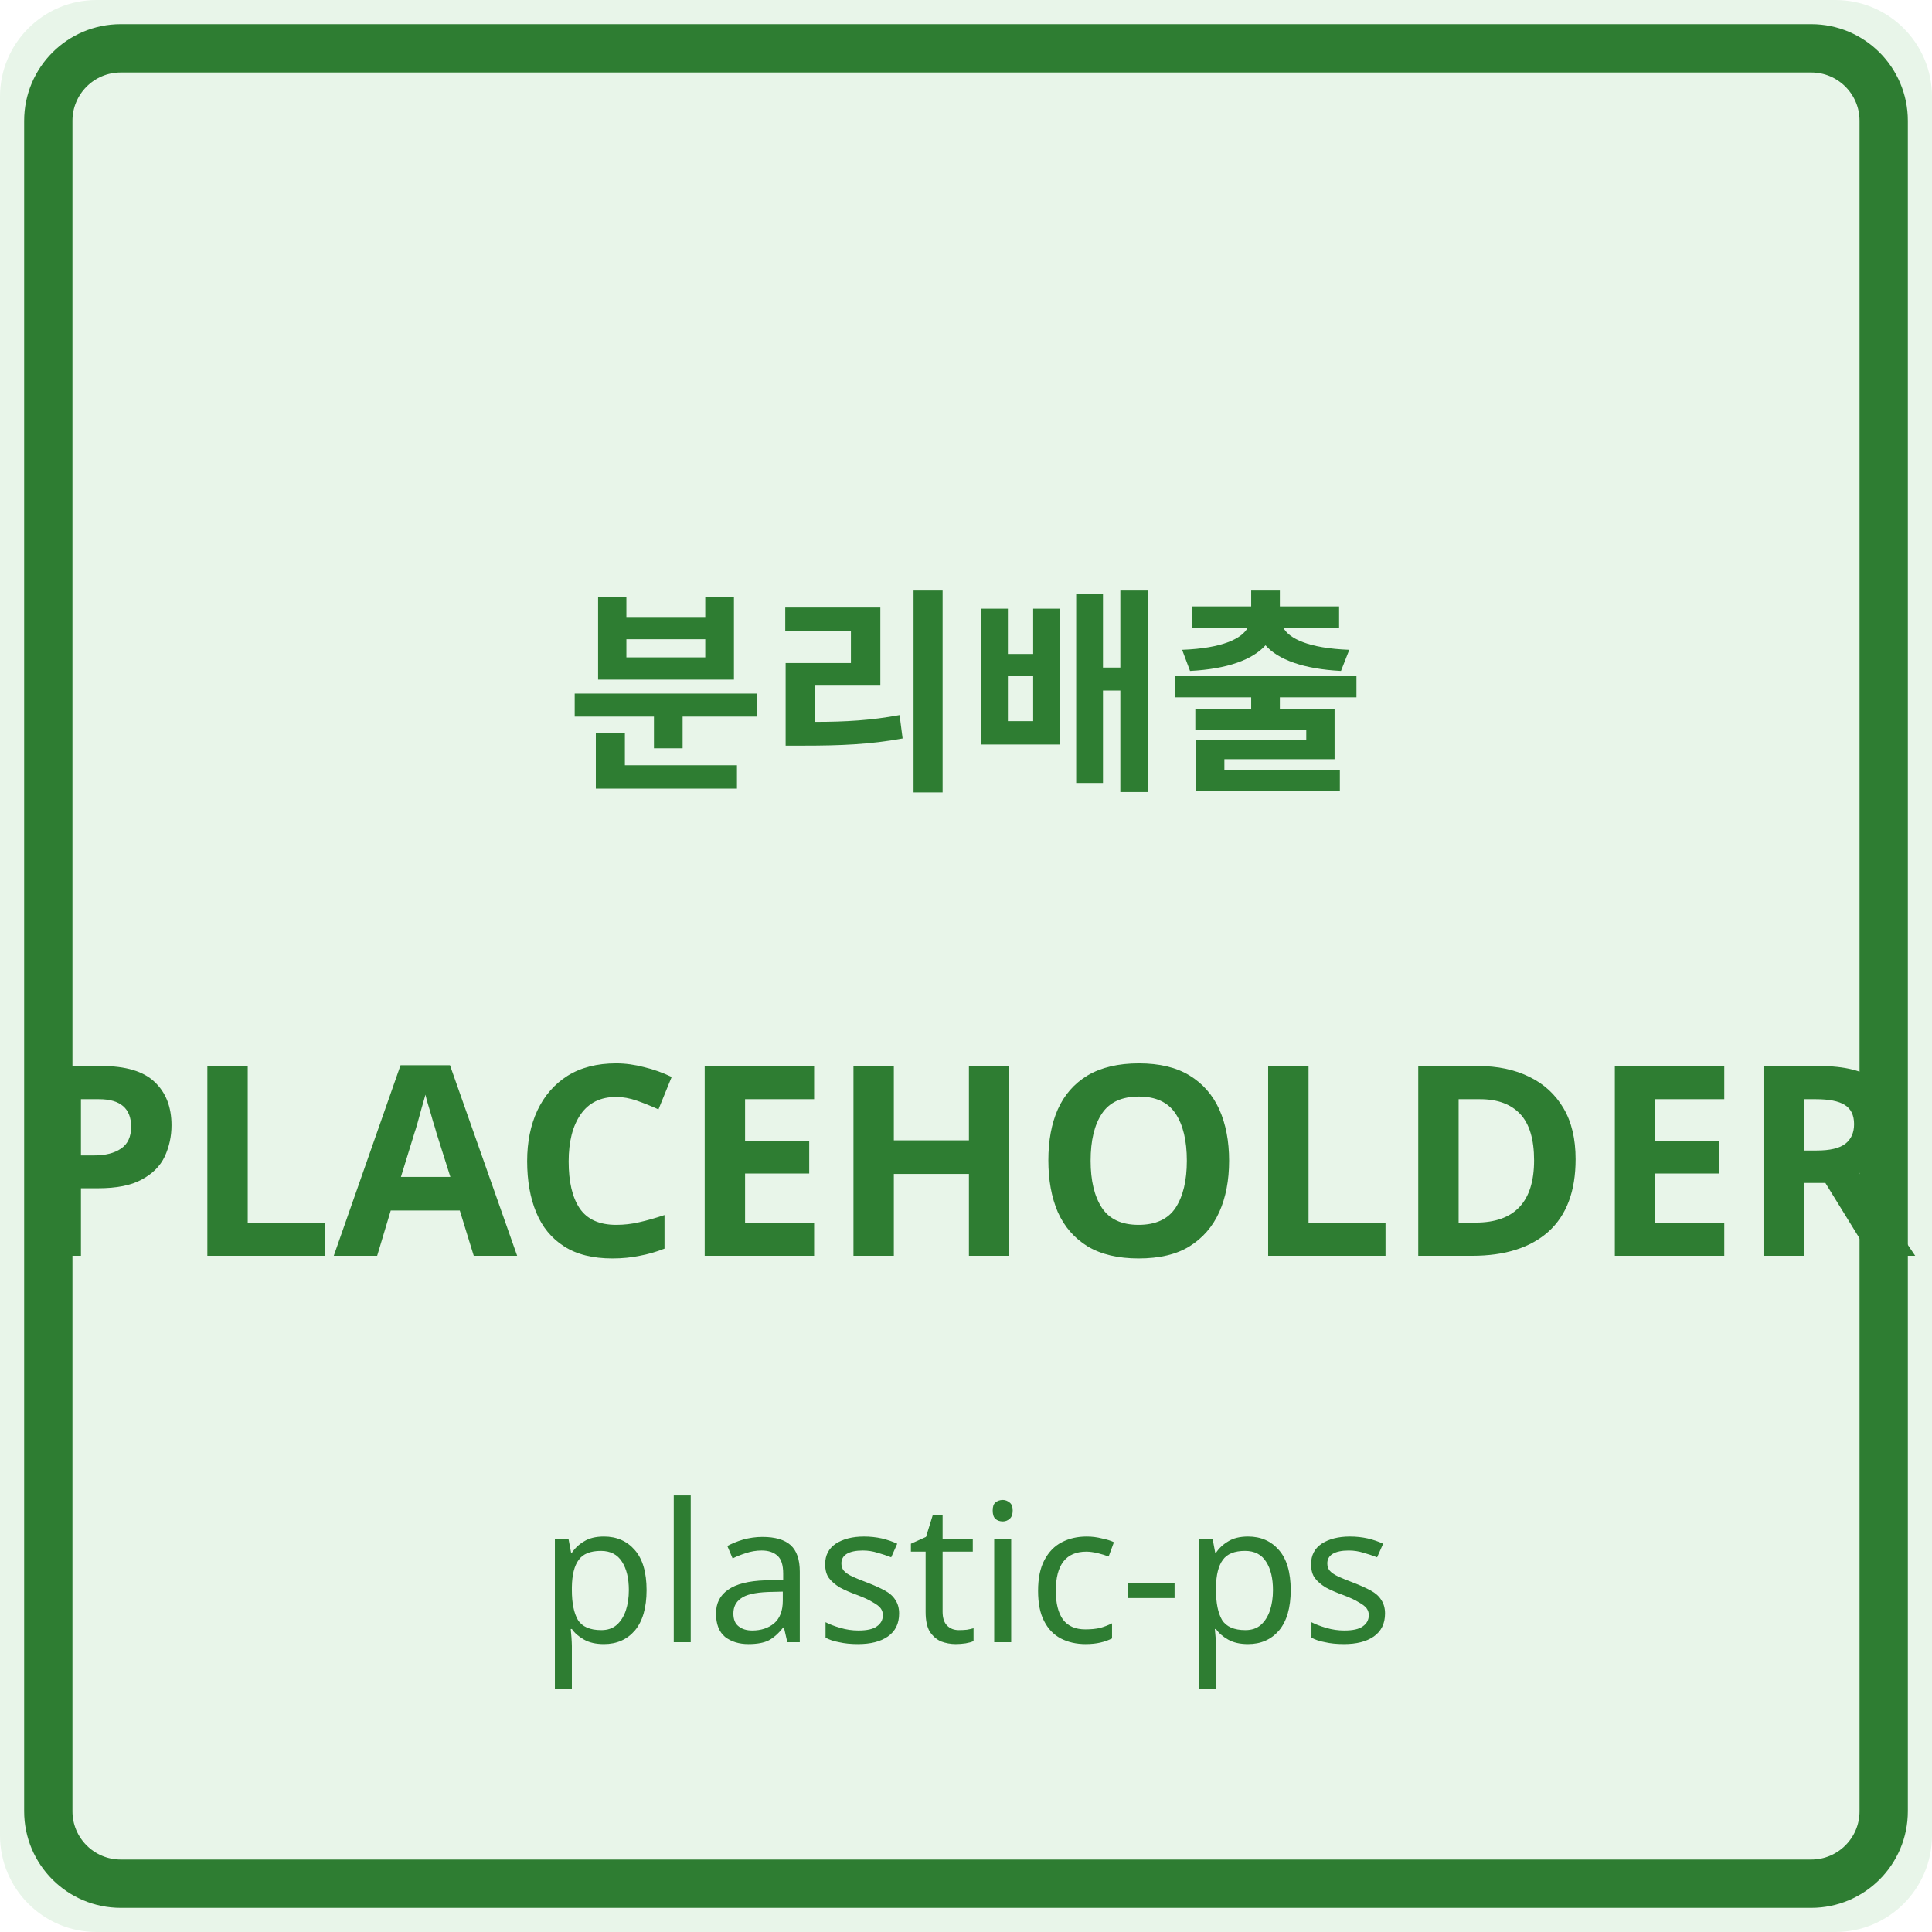
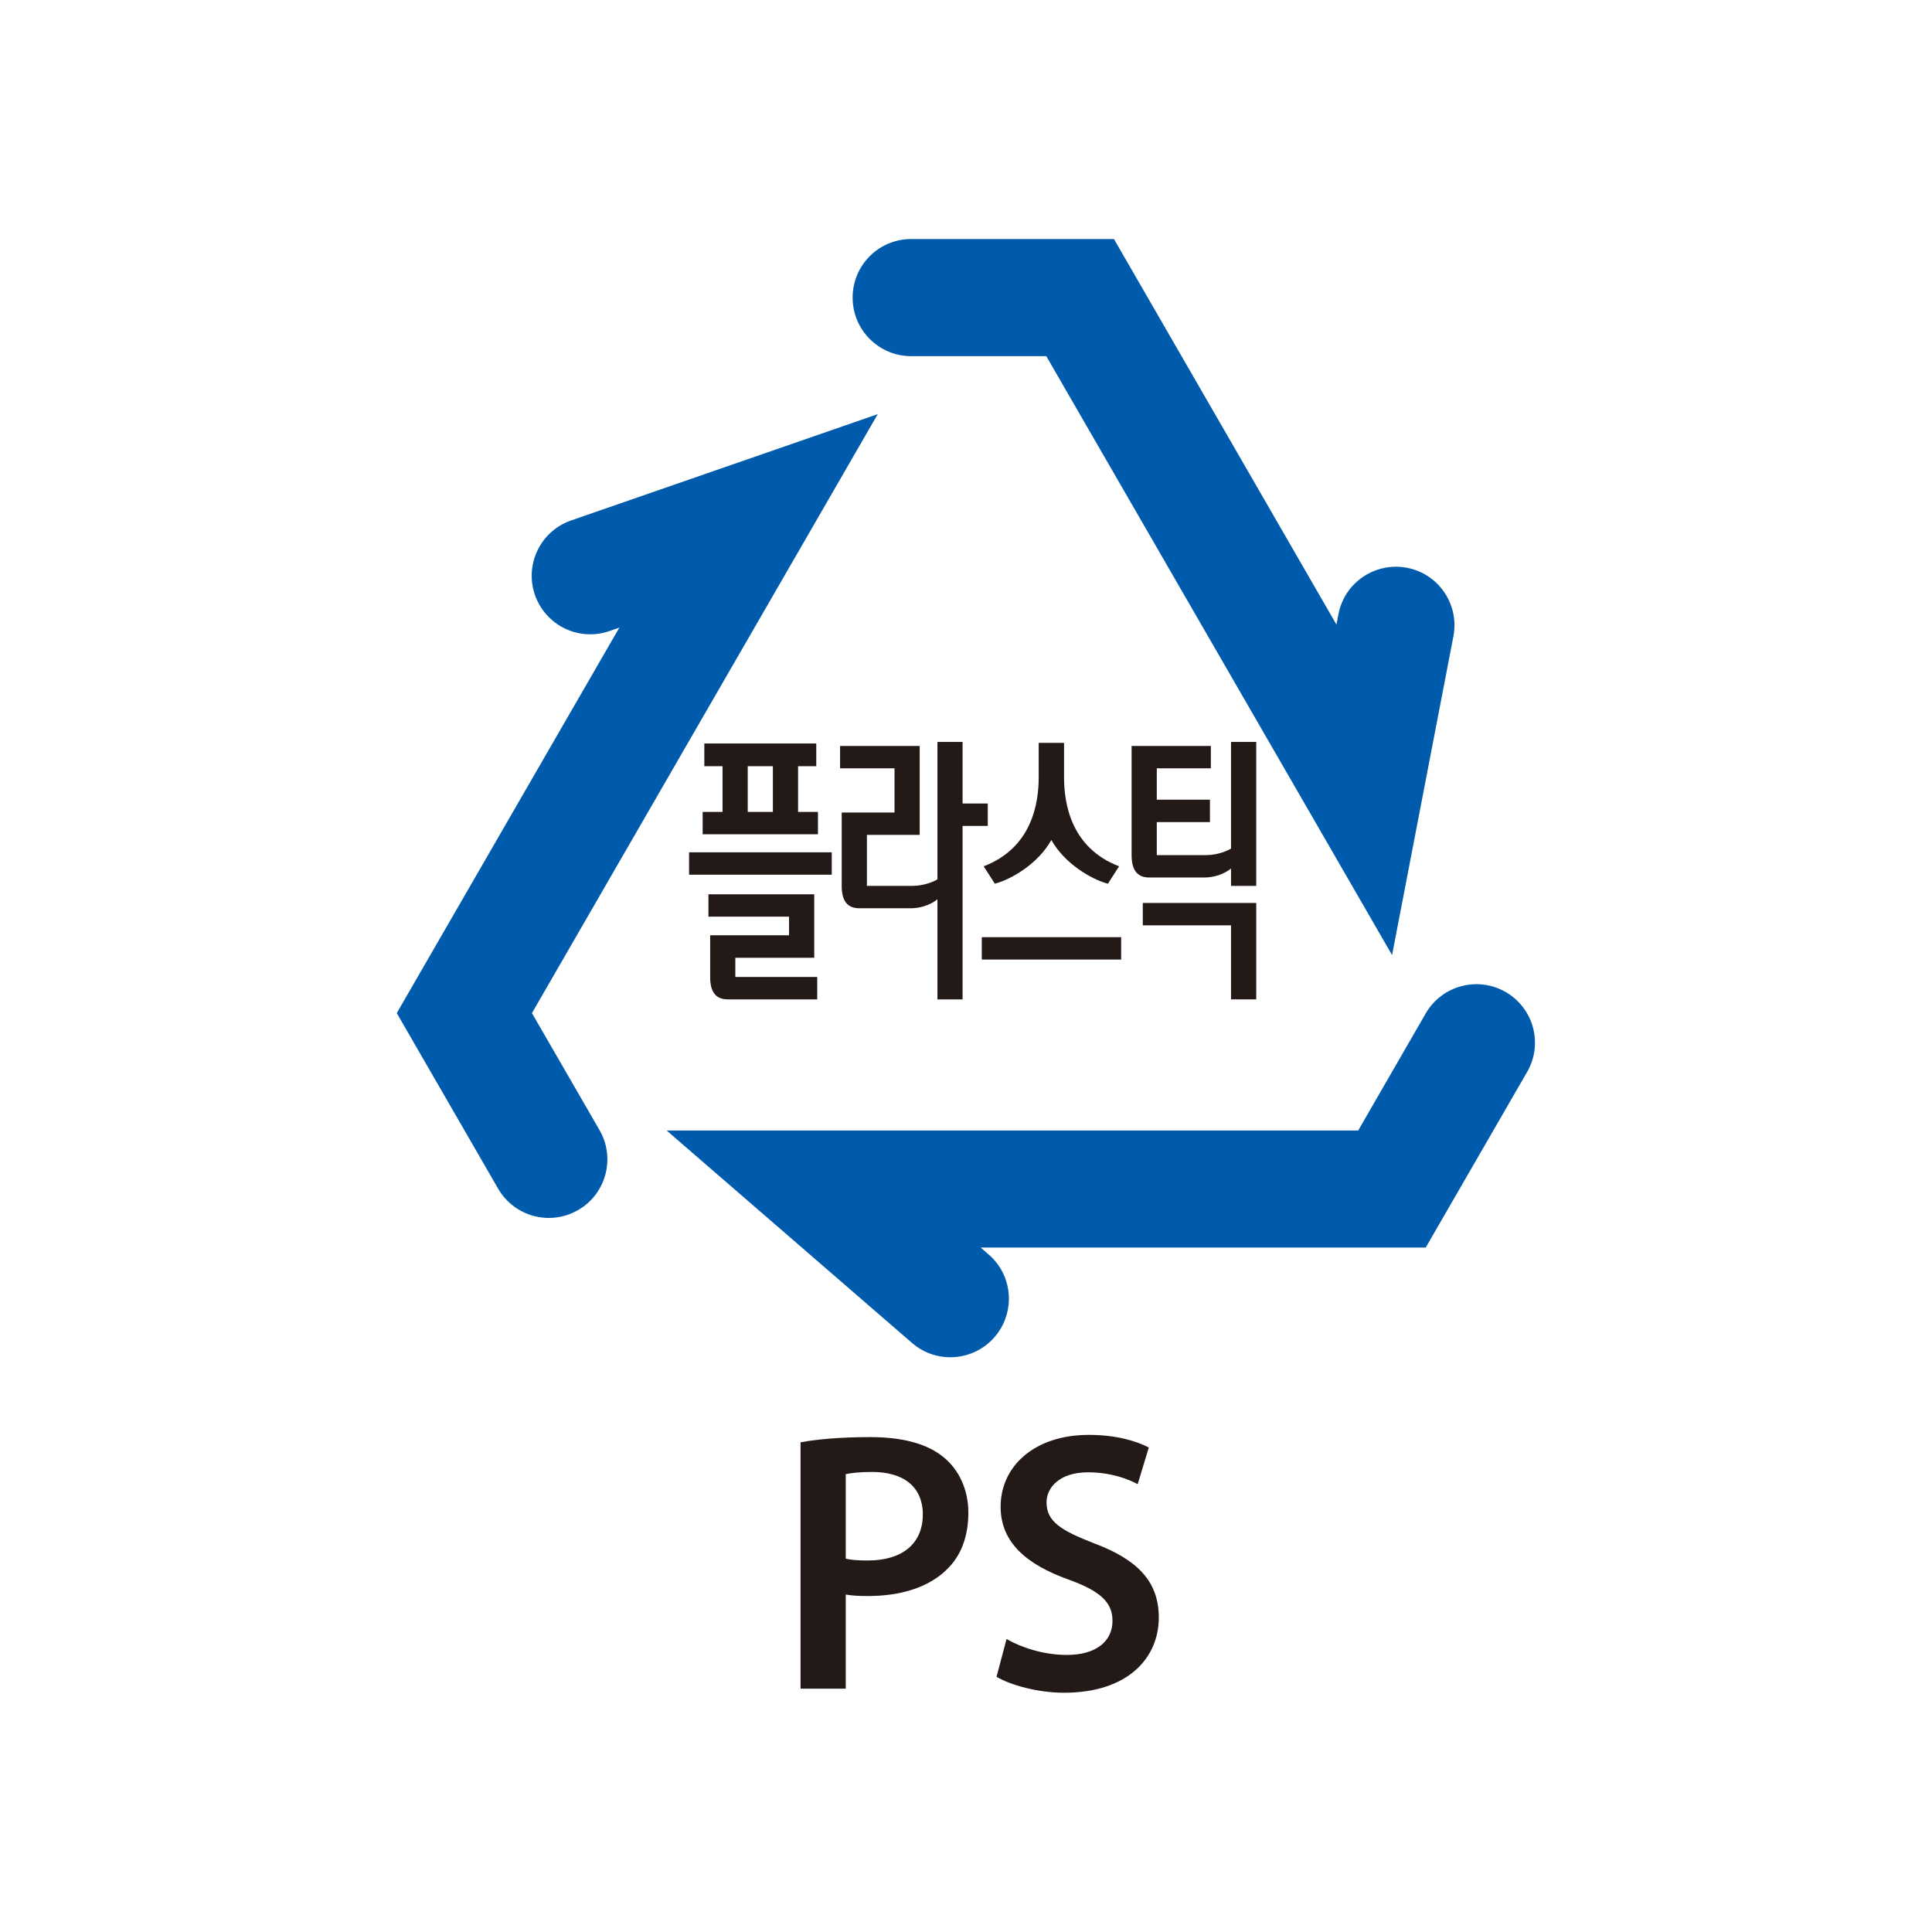
- <svg xmlns="http://www.w3.org/2000/svg" viewBox="0 0 80 80" fill="none">
-   <rect width="80" height="80" rx="4" fill="#E8F5E9" />
-   <rect x="2" y="2" width="76" height="76" rx="3" stroke="#2E7D32" stroke-width="2" fill="none" />
-   <text x="40" y="32" font-family="sans-serif" font-size="9" font-weight="bold" fill="#2E7D32" text-anchor="middle">분리배출</text>
-   <text x="40" y="52" font-family="sans-serif" font-size="11" font-weight="bold" fill="#2E7D32" text-anchor="middle">PLACEHOLDER</text>
-   <text x="40" y="68" font-family="sans-serif" font-size="8" fill="#2E7D32" text-anchor="middle">plastic-ps</text>
+ <svg xmlns="http://www.w3.org/2000/svg" width="566.929pt" height="566.929pt" viewBox="0 0 566.929 566.929" version="1.2">
+   <g id="surface1">
+     <path style=" stroke:none;fill-rule:nonzero;fill:rgb(13.725%,9.804%,8.627%);fill-opacity:1;" d="M 248.176 457.363 C 249.809 457.797 251.984 457.91 254.703 457.91 C 264.699 457.91 270.789 453.016 270.789 444.43 C 270.789 436.277 265.137 431.93 255.895 431.93 C 252.199 431.93 249.586 432.254 248.176 432.582 Z M 234.914 423.23 C 239.695 422.363 246.328 421.707 255.352 421.707 C 265.137 421.707 272.312 423.773 276.984 427.688 C 281.336 431.273 284.156 437.039 284.156 443.883 C 284.156 450.84 281.984 456.602 277.855 460.52 C 272.527 465.844 264.16 468.344 254.703 468.344 C 252.199 468.344 249.914 468.234 248.176 467.906 L 248.176 495.52 L 234.914 495.52 Z M 234.914 423.23 " />
+     <path style=" stroke:none;fill-rule:nonzero;fill:rgb(13.725%,9.804%,8.627%);fill-opacity:1;" d="M 295.363 480.953 C 299.707 483.453 306.23 485.625 313.078 485.625 C 321.668 485.625 326.453 481.605 326.453 475.625 C 326.453 470.086 322.754 466.824 313.402 463.453 C 301.34 459.102 293.625 452.691 293.625 442.145 C 293.625 430.188 303.621 421.055 319.496 421.055 C 327.43 421.055 333.297 422.793 337.105 424.75 L 333.844 435.516 C 331.23 434.105 326.125 432.035 319.277 432.035 C 310.801 432.035 307.102 436.602 307.102 440.84 C 307.102 446.496 311.34 449.102 321.125 452.906 C 333.844 457.691 340.039 464.105 340.039 474.648 C 340.039 486.387 331.125 496.719 312.211 496.719 C 304.492 496.719 296.445 494.434 292.426 492.043 Z M 295.363 480.953 " />
+     <path style=" stroke:none;fill-rule:nonzero;fill:rgb(13.725%,9.804%,8.627%);fill-opacity:1;" d="M 328.992 281.574 L 288.102 281.574 L 288.102 275.008 L 328.992 275.008 Z M 328.992 281.574 " />
+     <path style=" stroke:none;fill-rule:nonzero;fill:rgb(13.725%,9.804%,8.627%);fill-opacity:1;" d="M 215.773 281.039 L 238.93 281.039 L 238.93 262.422 L 207.891 262.422 L 207.891 268.98 L 231.539 268.98 L 231.539 274.453 L 208.391 274.453 L 208.391 286.723 C 208.391 291.258 210.203 293.254 213.523 293.254 L 239.809 293.254 L 239.809 286.688 L 215.773 286.688 Z M 215.773 281.039 " />
+     <path style=" stroke:none;fill-rule:nonzero;fill:rgb(13.725%,9.804%,8.627%);fill-opacity:1;" d="M 226.797 238.25 L 219.414 238.25 L 219.414 224.836 L 226.797 224.836 Z M 240.023 238.25 L 234.188 238.25 L 234.188 224.836 L 239.523 224.836 L 239.523 218.172 L 206.68 218.172 L 206.68 224.836 L 212.023 224.836 L 212.023 238.25 L 206.188 238.25 L 206.188 244.809 L 240.023 244.809 Z M 240.023 238.25 " />
+     <path style=" stroke:none;fill-rule:nonzero;fill:rgb(13.725%,9.804%,8.627%);fill-opacity:1;" d="M 202.199 256.672 L 244.07 256.672 L 244.07 250.105 L 202.199 250.105 Z M 202.199 256.672 " />
+     <path style=" stroke:none;fill-rule:nonzero;fill:rgb(13.725%,9.804%,8.627%);fill-opacity:1;" d="M 267.25 266.52 C 271.227 266.52 274.094 264.734 275.082 263.875 L 275.082 293.254 L 282.457 293.254 L 282.457 242.355 L 289.852 242.355 L 289.852 235.777 L 282.457 235.777 L 282.457 217.719 L 275.082 217.719 L 275.082 258.039 C 274.207 258.586 271.281 259.957 267.684 259.957 L 254.387 259.957 L 254.387 244.996 L 269.879 244.996 L 269.879 218.891 L 246.512 218.891 L 246.512 225.453 L 262.488 225.453 L 262.488 238.422 L 246.992 238.422 L 246.992 259.992 C 246.992 264.531 248.82 266.52 252.141 266.52 Z M 267.25 266.52 " />
+     <path style=" stroke:none;fill-rule:nonzero;fill:rgb(13.725%,9.804%,8.627%);fill-opacity:1;" d="M 312.238 228.121 L 312.238 217.988 L 304.797 217.988 L 304.797 228.121 C 304.797 235.793 302.773 248.809 288.652 254.211 L 291.93 259.316 C 296.926 257.988 304.672 253.367 308.516 246.484 C 312.363 253.367 320.117 257.988 325.102 259.316 L 328.391 254.211 C 314.262 248.809 312.238 235.793 312.238 228.121 " />
+     <path style=" stroke:none;fill-rule:nonzero;fill:rgb(13.725%,9.804%,8.627%);fill-opacity:1;" d="M 332.059 250.953 C 332.059 255.484 333.883 257.492 337.203 257.492 L 353.402 257.492 C 357.379 257.492 360.246 255.703 361.234 254.852 L 361.234 259.957 L 368.629 259.957 L 368.629 217.719 L 361.234 217.719 L 361.234 249.004 C 360.359 249.562 357.434 250.93 353.84 250.93 L 339.449 250.93 L 339.449 241.242 L 355.043 241.242 L 355.043 234.664 L 339.449 234.664 L 339.449 225.453 L 355.316 225.453 L 355.316 218.891 L 332.059 218.891 Z M 332.059 250.953 " />
+     <path style=" stroke:none;fill-rule:nonzero;fill:rgb(13.725%,9.804%,8.627%);fill-opacity:1;" d="M 335.344 271.535 L 361.234 271.535 L 361.234 293.254 L 368.629 293.254 L 368.629 264.965 L 335.344 264.965 Z M 335.344 271.535 " />
+     <path style=" stroke:none;fill-rule:nonzero;fill:rgb(0%,35.686%,67.451%);fill-opacity:1;" d="M 418.367 366.078 L 448.121 314.555 C 452.875 306.344 450.039 295.84 441.836 291.105 C 433.605 286.375 423.121 289.168 418.367 297.379 L 398.555 331.73 L 195.609 331.73 L 267.621 394.074 C 274.789 400.297 285.641 399.516 291.859 392.336 C 294.66 389.09 296.051 385.09 296.051 381.102 C 296.051 376.293 294.043 371.5 290.102 368.113 C 290.102 368.113 288.031 366.316 287.762 366.078 Z M 418.367 366.078 " />
+     <path style=" stroke:none;fill-rule:nonzero;fill:rgb(0%,35.686%,67.451%);fill-opacity:1;" d="M 257.566 121.527 L 167.559 152.73 C 158.613 155.844 153.875 165.613 156.973 174.574 C 158.391 178.629 161.152 181.82 164.594 183.824 C 168.77 186.227 173.918 186.875 178.82 185.184 C 178.82 185.184 181.41 184.277 181.742 184.168 L 116.43 297.285 L 146.168 348.801 C 150.941 357.027 161.418 359.828 169.641 355.082 C 177.852 350.363 180.664 339.844 175.934 331.641 L 156.094 297.285 Z M 257.566 121.527 " />
+     <path style=" stroke:none;fill-rule:nonzero;fill:rgb(0%,35.686%,67.451%);fill-opacity:1;" d="M 326.879 70.141 L 267.379 70.141 C 257.875 70.141 250.195 77.832 250.195 87.336 C 250.195 96.809 257.875 104.512 267.379 104.512 L 307.027 104.512 L 408.492 280.254 L 426.488 186.719 C 428.281 177.395 422.184 168.398 412.867 166.609 C 408.633 165.812 404.484 166.609 401.043 168.602 C 396.867 171.004 393.727 175.133 392.758 180.215 C 392.758 180.215 392.25 182.918 392.172 183.277 Z M 326.879 70.141 " />
+   </g>
</svg>
